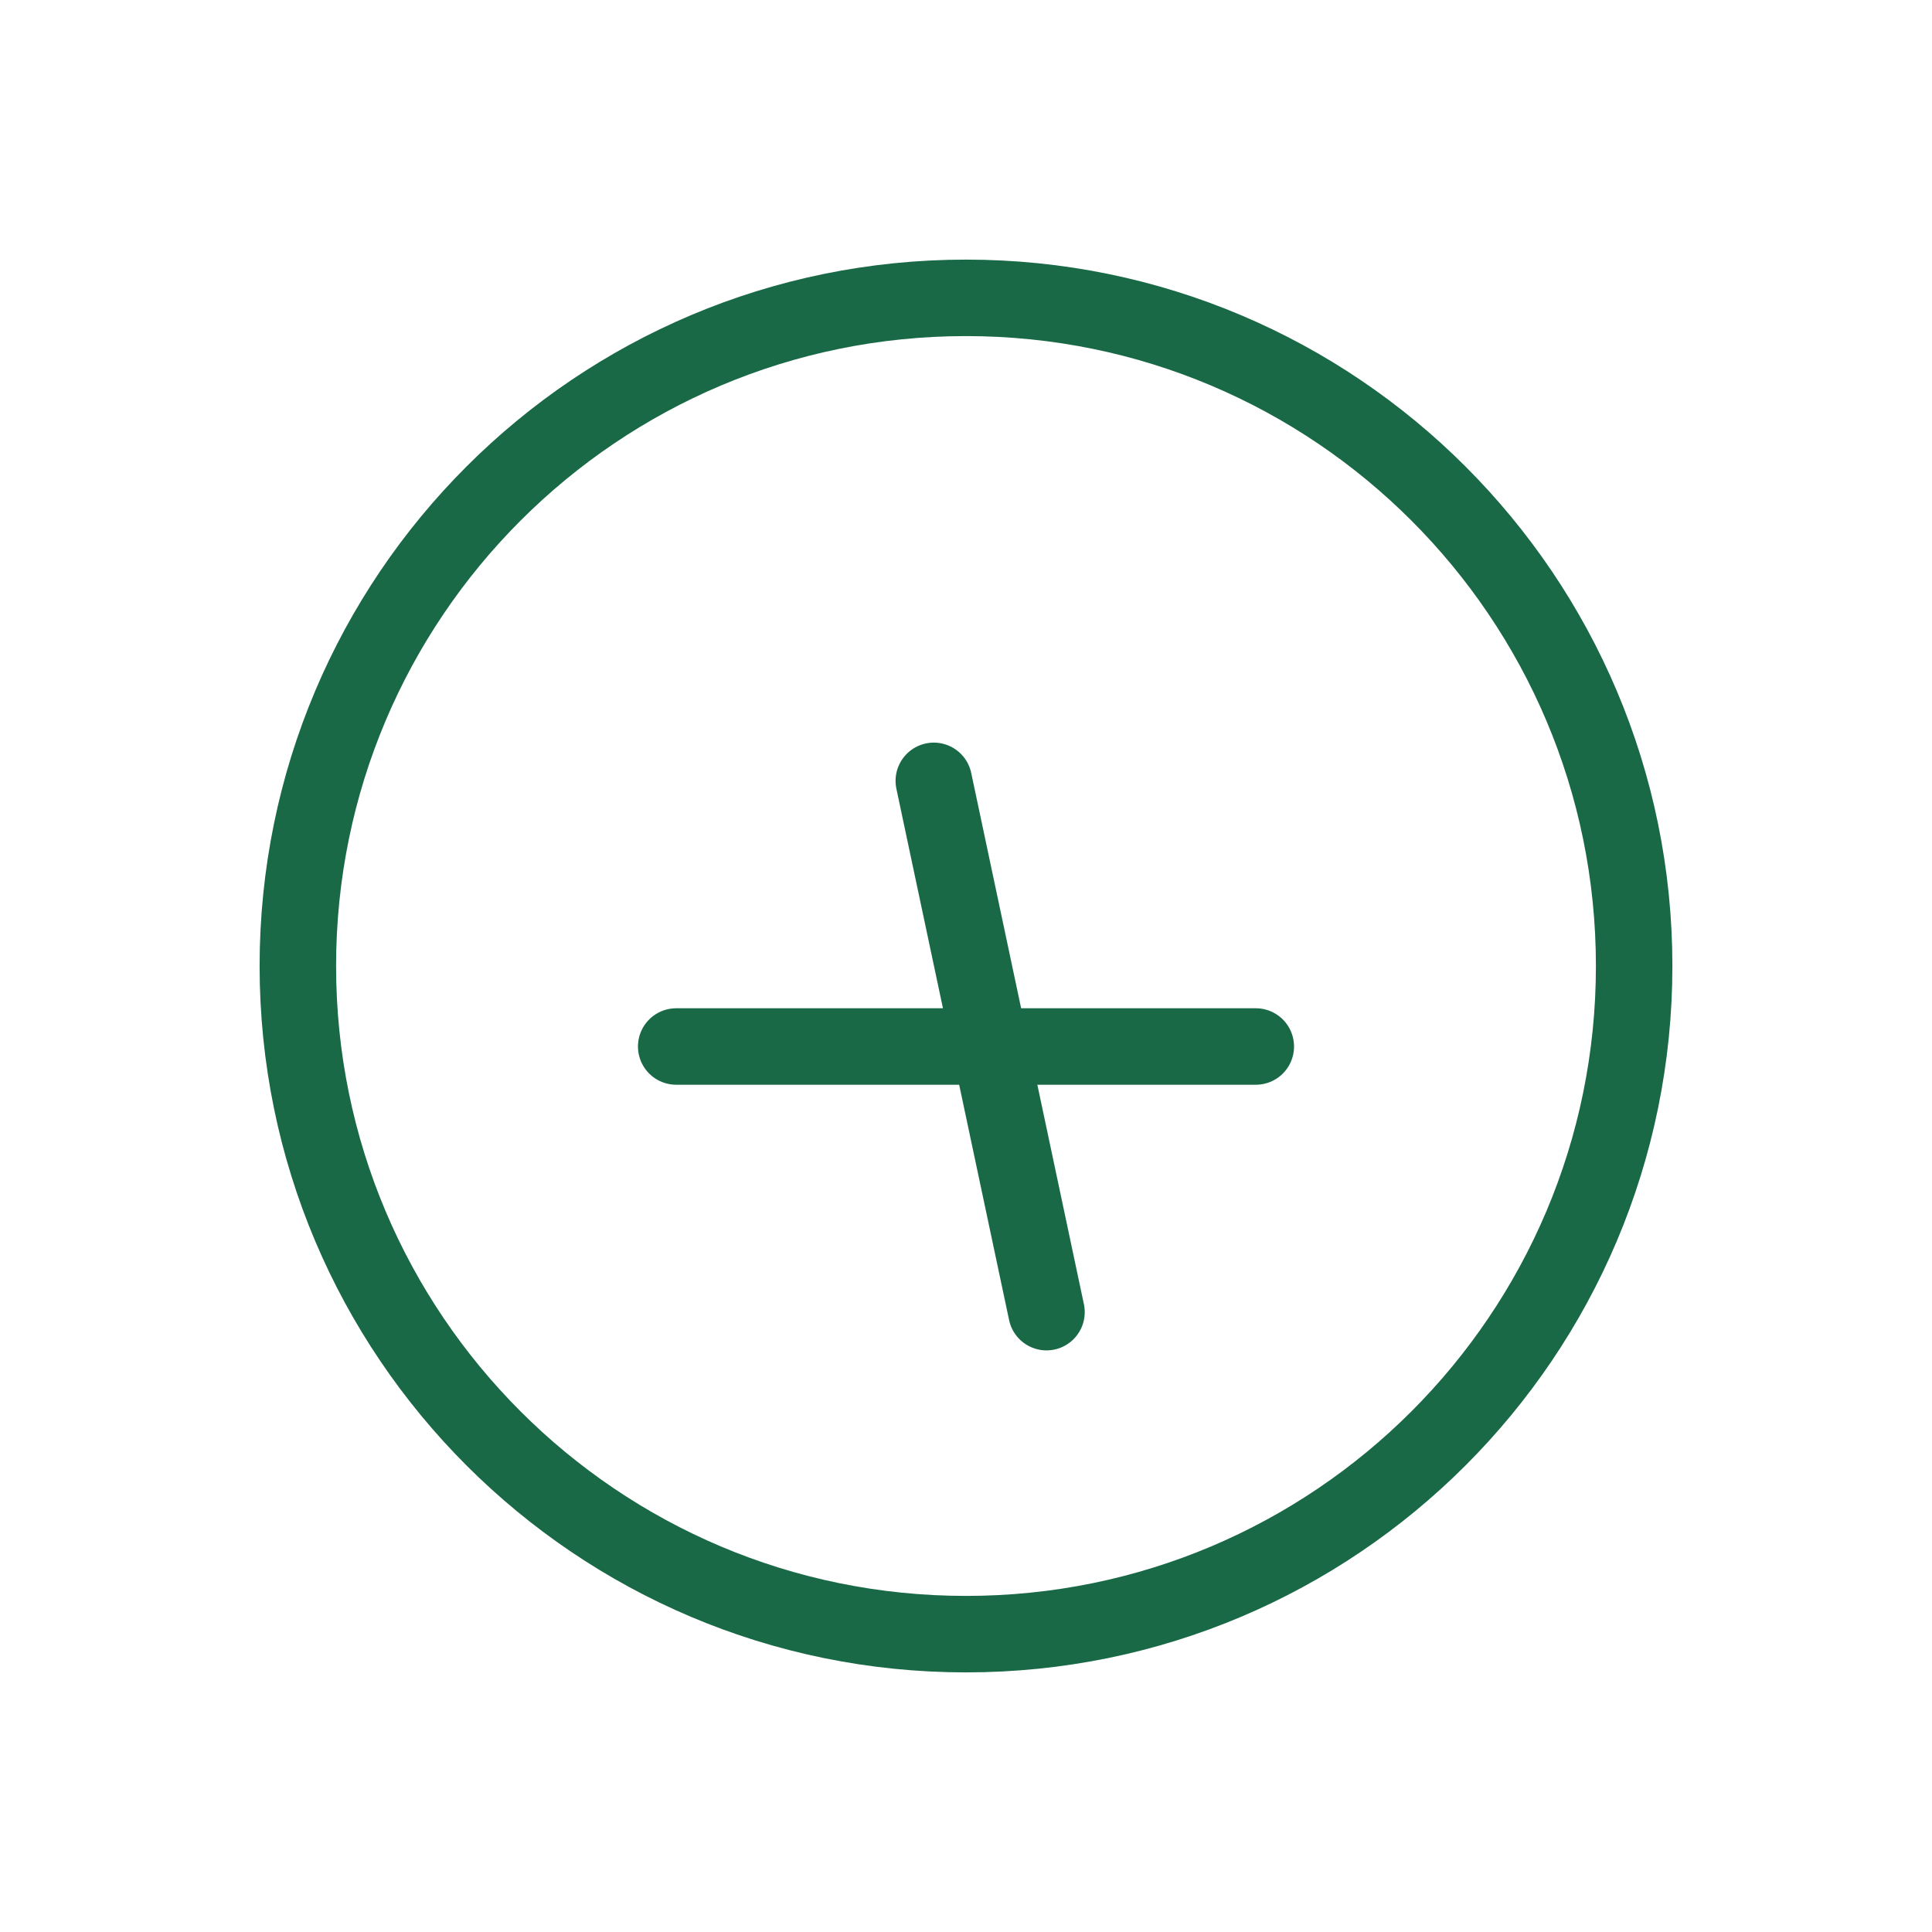
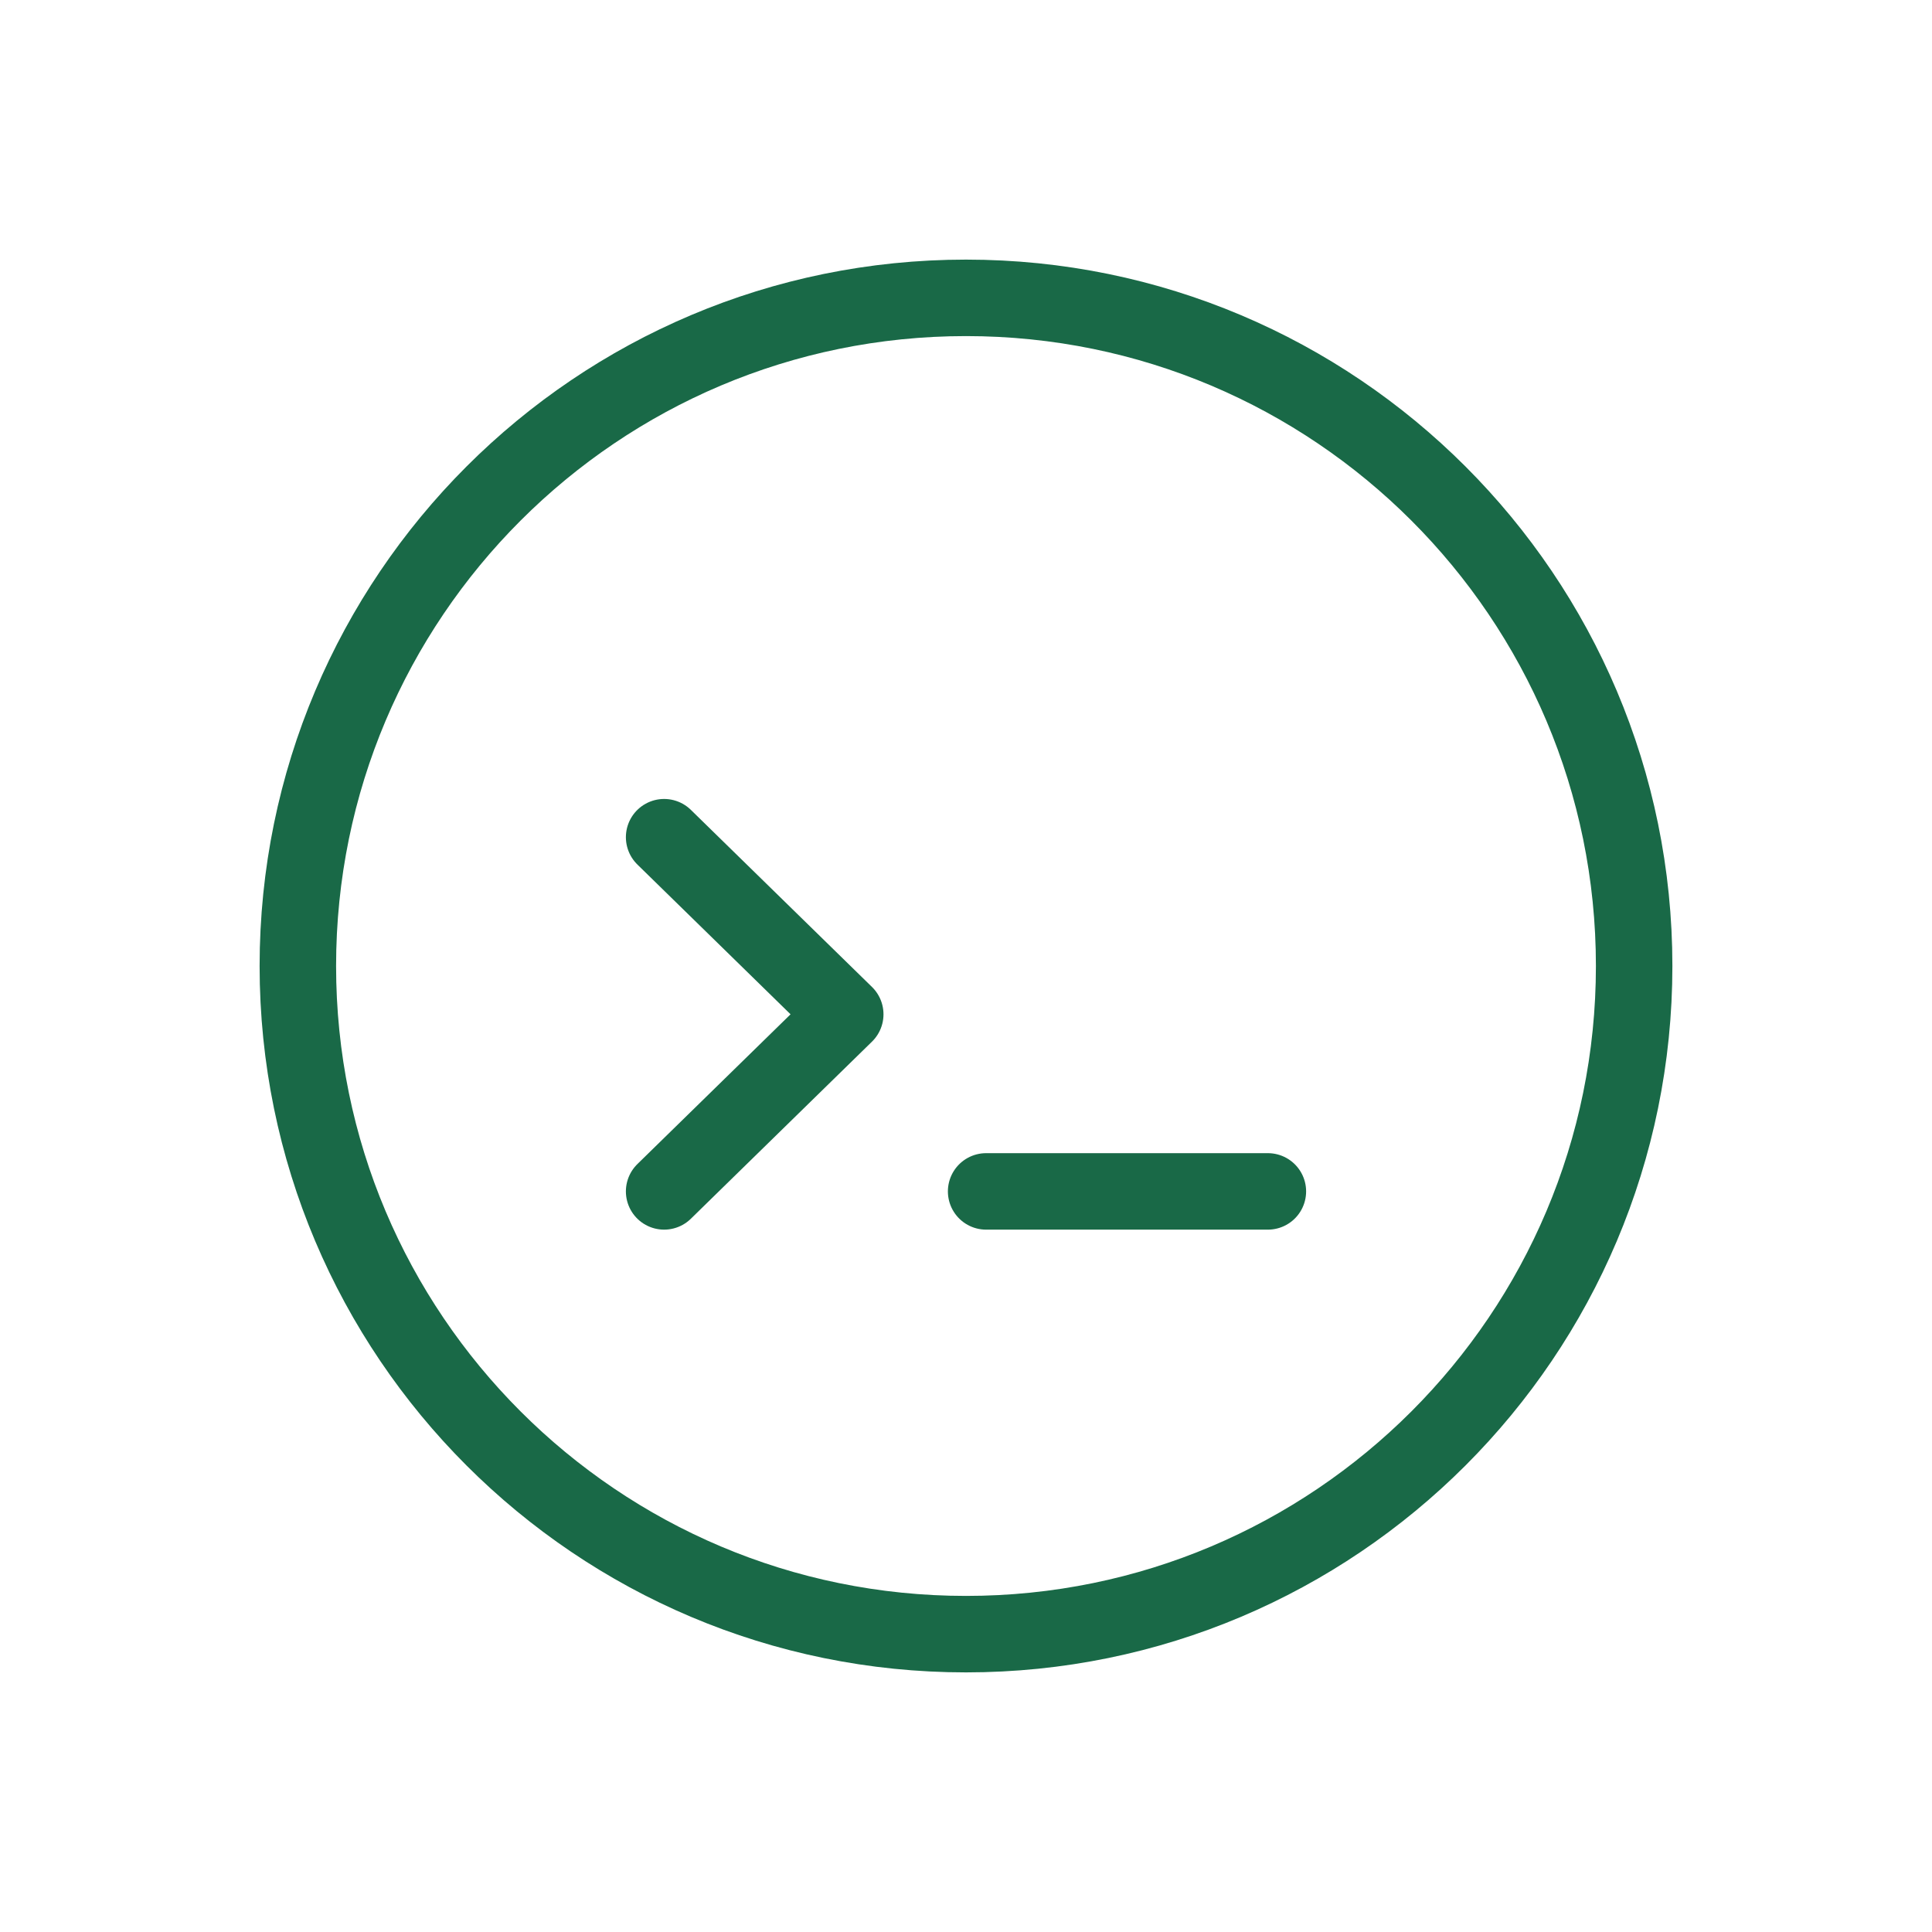
<svg xmlns="http://www.w3.org/2000/svg" viewBox="0 0 48 48" width="48" height="48" role="img">
  <g fill="none" stroke="#196947" stroke-width="1.9" stroke-linecap="round" stroke-linejoin="round">
    <circle cx="24" cy="24" r="16.6" />
-     <path d="M16.8 26h14.4" />
-     <path d="M23.2 19.4 24.6 26l1.4 6.6" />
+     <path d="M16.5 20.8 21 25.2 16.5 29.6" />
+     <path d="M24.5 29.6h7" />
  </g>
</svg>
